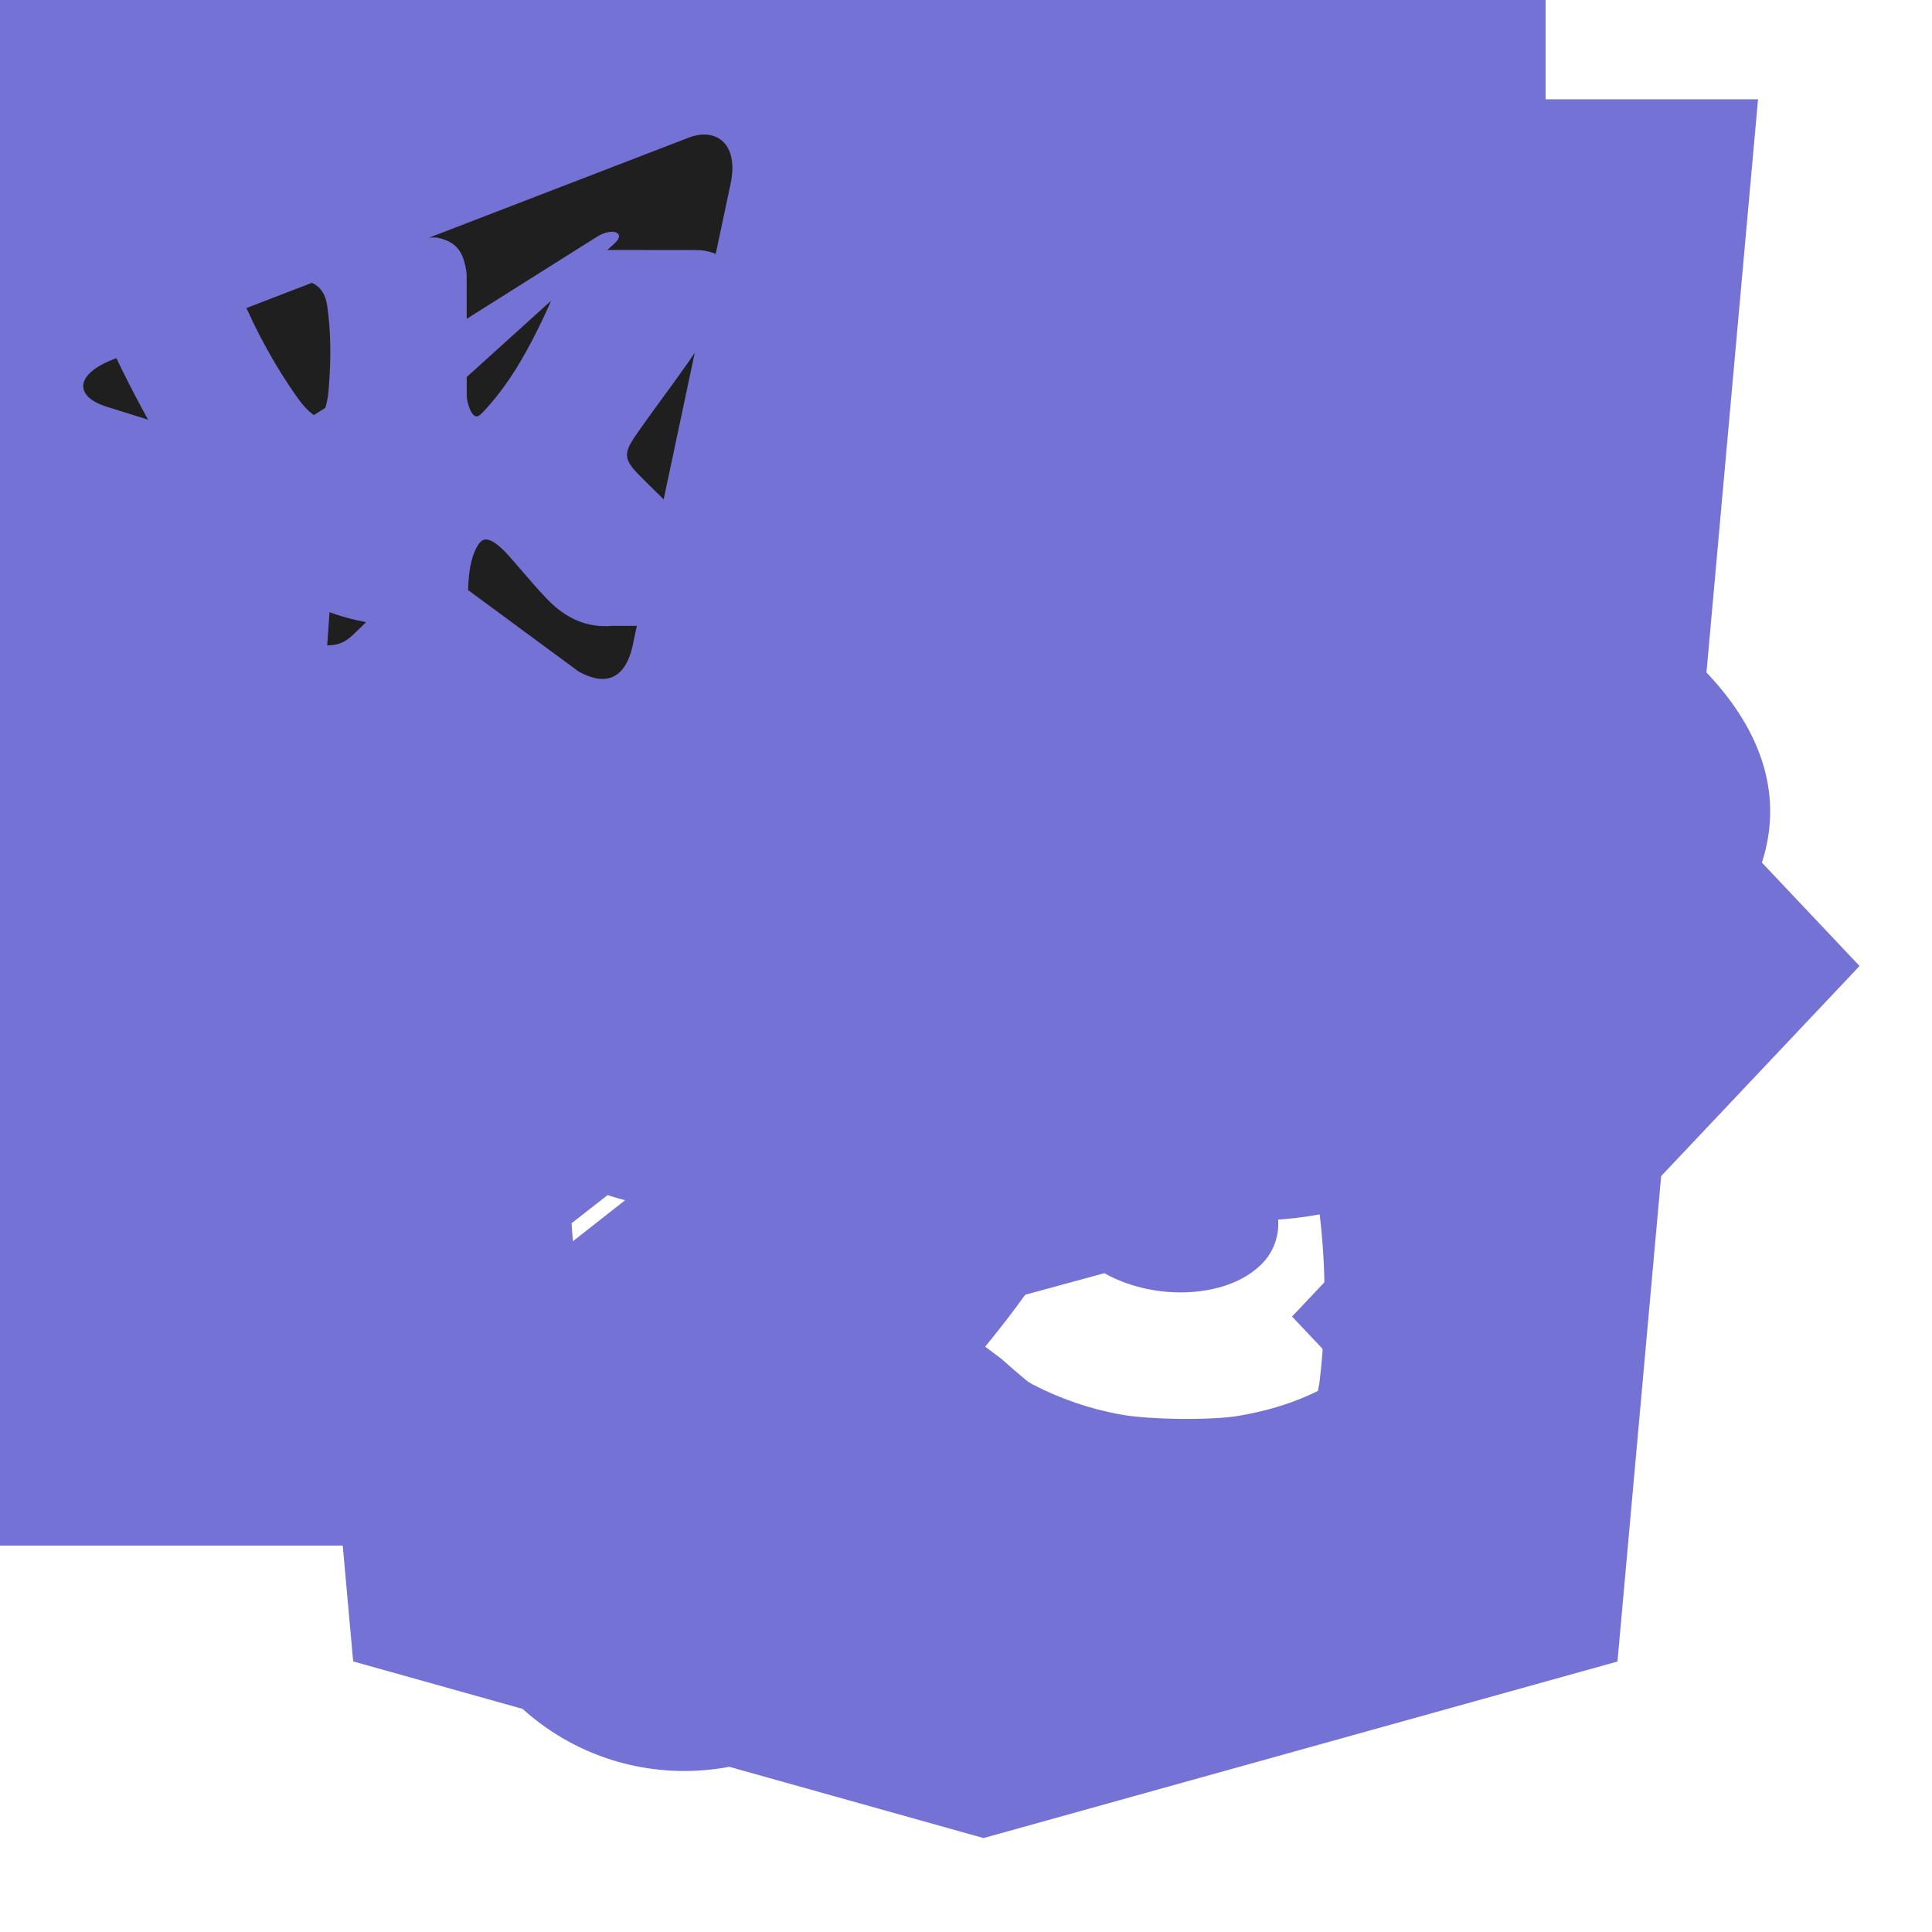
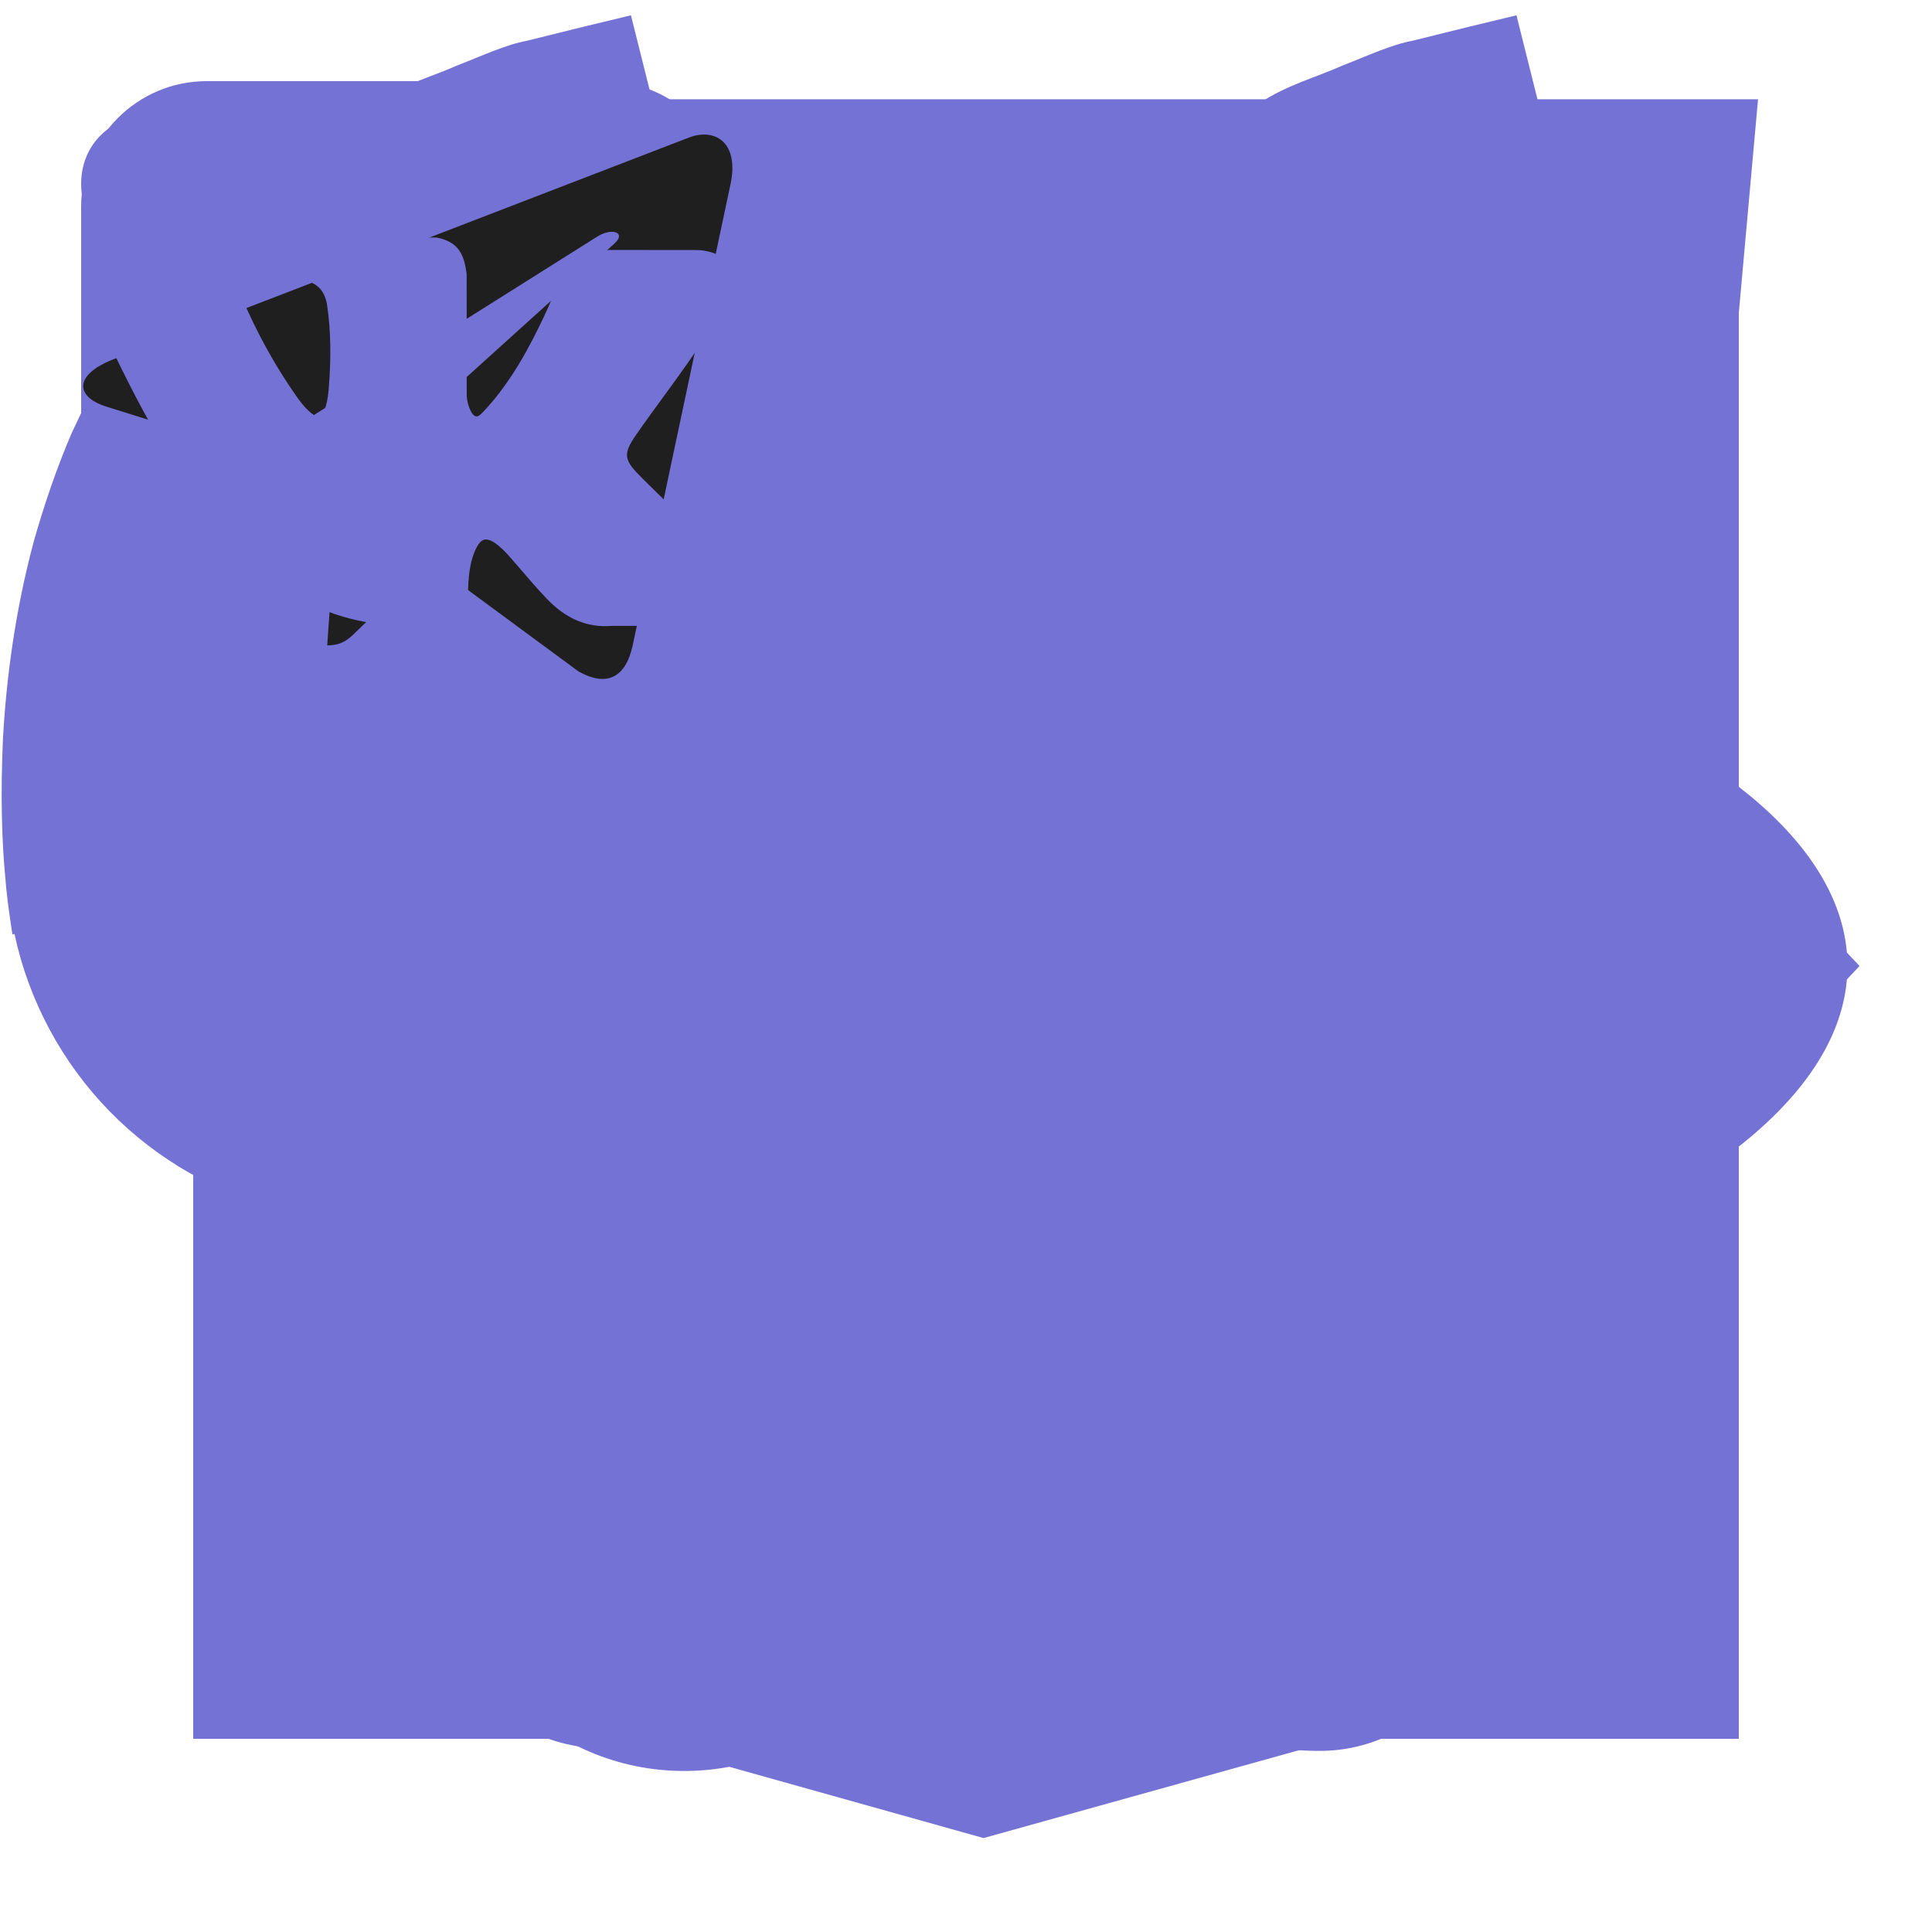
<svg xmlns="http://www.w3.org/2000/svg" width="50" height="50" viewBox="0 0 50 50" fill="none">
  <g id="code">
    <path fill-rule="evenodd" clip-rule="evenodd" d="M18.312 42.065L27.262 6.688L31.438 7.872L22.488 43.312L18.312 42.065Z" fill="#7572D5" />
    <path fill-rule="evenodd" clip-rule="evenodd" d="M13.502 12.688L16.562 15.928L7.995 25L16.562 34.072L13.502 37.312L1.875 25L13.502 12.688Z" fill="#7572D5" />
    <path fill-rule="evenodd" clip-rule="evenodd" d="M36.498 12.688L33.438 15.928L42.005 25L33.438 34.072L36.498 37.312L48.125 25L36.498 12.688Z" fill="#7572D5" />
  </g>
  <g id="css">
    <path d="M38.051 10.844L12.946 10.838L13.351 15.755L32.638 15.758L32.152 20.85H19.503L19.961 25.674H31.736L31.039 32.281L25.497 33.789L19.866 32.27L19.508 28.313H14.536L15.088 35.541L25.497 38.734L35.731 35.865L38.049 10.845L38.051 10.844ZM5.498 2.569H45.498L41.86 43L25.454 47.569L9.14 42.997L5.498 2.569Z" fill="#7572D5" />
  </g>
  <g id="figma">
    <path d="M17.708 4.167C14.257 4.167 11.458 6.965 11.458 10.417C11.458 13.868 14.257 16.667 17.708 16.667H32.292C35.743 16.667 38.542 13.868 38.542 10.417C38.542 6.965 35.743 4.167 32.292 4.167H17.708Z" fill="#7572D5" />
    <path d="M32.292 18.75C28.84 18.75 26.042 21.548 26.042 25C26.042 28.452 28.84 31.25 32.292 31.25C35.744 31.25 38.542 28.452 38.542 25C38.542 21.548 35.744 18.75 32.292 18.75Z" fill="#7572D5" />
    <path d="M11.458 25C11.458 21.548 14.257 18.75 17.708 18.75H23.958V31.25H17.708C14.257 31.25 11.458 28.452 11.458 25Z" fill="#7572D5" />
    <path d="M17.708 33.333C14.257 33.333 11.458 36.132 11.458 39.583C11.458 43.035 14.257 45.833 17.708 45.833C21.16 45.833 23.958 43.035 23.958 39.583V33.333H17.708Z" fill="#7572D5" />
  </g>
+   <g id="styled">
+     <path d="M37.259 6.25L36.989 7.65C36.571 10.302 36.722 11.061 37.868 12.045L38.975 12.955L37.829 18.03C37.144 21.059 36.304 23.597 35.771 24.431C35.313 25.15 34.78 26.21 34.664 26.779C34.473 27.459 33.825 28.143 32.833 28.748C31.958 29.242 30.238 30.566 29.02 31.629C28.047 32.499 27.377 33.033 27.013 33.262L25.823 34.196C25.442 34.805 25.225 35.295 25.142 35.667C25.059 36.05 25.106 36.304 25.229 36.49C25.348 36.669 25.553 36.795 25.834 36.874C26.167 36.951 26.51 36.979 26.851 36.956C27.622 36.904 28.386 36.769 29.128 36.555C29.381 36.487 29.579 36.422 29.752 36.365C30.019 36.039 30.635 35.424 31.727 34.353C34.625 31.515 35.731 29.961 34.589 30.38C34.167 30.53 34.358 30.151 35.082 29.392C36.61 27.914 37.486 25.68 39.317 18.675C40.766 13.144 40.766 13.066 41.833 13.066C42.334 13.066 43.75 13.152 43.75 13.152V6.25H40.499H37.259ZM24.422 18.081C23.369 18.073 21.106 19.666 14.33 25.161C14.038 25.852 14.013 26.328 14.146 26.636C14.233 26.847 14.392 26.994 14.611 27.101C14.828 27.209 15.109 27.273 15.419 27.298C16.035 27.352 16.763 27.255 17.35 27.141L17.747 27.051C17.883 26.87 18.061 26.725 18.266 26.629C18.684 26.4 20.439 24.81 22.194 23.106C25.283 19.999 26.007 18.596 24.75 18.142C24.646 18.101 24.533 18.08 24.422 18.081ZM32.336 20.239C31.41 20.264 29.741 21.331 26.883 23.597C25.449 24.753 24.541 25.376 24.054 25.505L22.165 26.987C21.455 28.275 21.351 29.074 21.538 29.514C21.585 29.622 21.653 29.721 21.739 29.803C21.824 29.886 21.925 29.95 22.036 29.994C22.311 30.102 22.605 30.156 22.901 30.155C23.608 30.147 24.311 30.045 24.991 29.85C25.345 29.756 25.695 29.646 26.04 29.521L26.144 29.478L26.335 29.378C26.696 28.916 27.525 28.046 28.563 27.044C31.842 23.901 33.518 21.667 33.176 20.833C33.021 20.429 32.754 20.225 32.336 20.239ZM23.6 24.105C23.333 24.134 22.735 24.592 21.657 25.53C20.1 26.897 18.403 27.685 17.815 27.334C17.679 27.364 17.542 27.393 17.404 27.42C16.806 27.538 16.06 27.635 15.393 27.581C15.079 27.562 14.771 27.485 14.485 27.355C14.215 27.233 14 27.016 13.88 26.747C13.746 26.425 13.746 26.024 13.898 25.512L11.555 27.423L6.254 31.78V38.842L23.625 25.251C23.622 25.102 23.641 24.953 23.683 24.81C23.816 24.331 23.809 24.087 23.6 24.109V24.105ZM31.075 26.392C30.811 26.392 30.372 26.761 29.669 27.502C28.714 28.515 27.211 29.496 26.415 29.696L26.292 29.761C26.161 29.814 26.029 29.865 25.896 29.911C25.679 29.983 25.398 30.069 25.074 30.155C24.425 30.33 23.618 30.491 22.897 30.473C22.557 30.473 22.221 30.407 21.906 30.28C21.609 30.159 21.372 29.927 21.243 29.636C21.034 29.138 21.117 28.44 21.574 27.448L6.25 39.437V43.75H12.982L27.262 32.61C27.633 32.202 28.191 31.644 28.945 30.946C30.963 29.088 31.421 28.447 31.421 27.499C31.421 26.761 31.338 26.389 31.075 26.389V26.392ZM34.473 33.373L33.251 34.583C32.567 35.227 31.345 36.022 30.509 36.362L30.343 36.433L30.332 36.451L30.296 36.487C30.264 36.512 30.249 36.516 30.224 36.526C29.89 36.652 29.551 36.763 29.208 36.859C28.444 37.08 27.659 37.218 26.865 37.271C26.49 37.295 26.113 37.262 25.748 37.174C25.431 37.105 25.151 36.921 24.962 36.659C24.789 36.394 24.739 36.039 24.836 35.603C24.913 35.292 25.028 34.991 25.178 34.708L13.656 43.75H28.981L30.811 41.667C33.327 38.753 34.473 36.669 34.473 34.887V33.373Z" fill="#7572D5" />
+   </g>
  <g id="react">
-     <path d="M45.812 21C45.812 18.083 42.688 15.375 37.479 13.5L36.542 13.188V12.771C37.688 7.042 36.854 2.771 34.25 1.208C31.646 -0.354 27.792 1.104 23.625 4.75L23 5.375L22.792 5.167H22.583C18.312 1.208 14.146 -0.146 11.542 1.312C8.938 2.771 8.208 6.833 9.25 12.146C9.36 12.484 9.43 12.833 9.458 13.188L8.312 13.604C3.208 15.375 0.188 18.083 0.188 21C0.188 23.917 3.521 26.833 8.729 28.708L9.458 28.917C9.33 29.285 9.259 29.672 9.25 30.062C8.208 35.271 9.146 39.229 11.542 40.688C13.938 42.146 18.312 40.792 22.479 37.146L23.104 36.625L23.938 37.458C26.854 39.958 29.771 41.312 32.062 41.312C32.871 41.331 33.667 41.114 34.354 40.688C36.958 39.229 37.896 34.958 36.75 29.542V29.333C36.705 29.162 36.67 28.988 36.646 28.812H36.958C42.479 26.833 45.812 24.021 45.812 21ZM42.792 21C42.792 22.25 40.5 24.438 36.021 25.896H35.812C35.266 24.22 34.605 22.584 33.833 21C34.562 19.333 35.188 17.667 35.708 16.104L36.542 16.312C40.708 17.771 42.792 19.75 42.792 21ZM25.917 35.167L25.083 34.542C26.276 33.22 27.389 31.829 28.417 30.375L33.729 29.542C33.833 29.75 33.833 29.958 33.938 30.062C34.309 31.949 34.379 33.883 34.146 35.792C33.999 36.705 33.561 37.545 32.896 38.188C31.854 38.812 29.042 37.979 25.917 35.167ZM24.562 30.583L23.104 32.458L21.438 30.583H24.562ZM10.292 16C10.815 17.717 11.477 19.39 12.271 21C11.476 22.646 10.815 24.353 10.292 26.104L9.667 25.896C7.843 25.32 6.145 24.401 4.667 23.188C4.284 22.945 3.956 22.626 3.705 22.249C3.454 21.872 3.284 21.447 3.208 21C3.208 19.75 5.292 17.771 9.25 16.417L10.292 16ZM21.438 11.417L23 9.646L24.562 11.417H21.438ZM32.896 3.812C34.042 4.437 34.667 7.562 33.729 12.146C33.734 12.202 33.727 12.259 33.709 12.313C33.691 12.367 33.663 12.416 33.625 12.458L28.417 11.625C27.389 10.171 26.276 8.78 25.083 7.458L25.708 6.937C29.042 4.021 31.75 3.187 32.896 3.812ZM15.5 14.854L14.667 16.208L13.938 17.562C13.625 16.833 13.417 16.104 13.104 15.271L15.5 14.854ZM13.104 26.729C13.417 26 13.625 25.271 13.938 24.438L14.667 25.792L15.5 27.146L13.104 26.729ZM30.5 21C29.97 22.142 29.379 23.255 28.729 24.333C28.104 25.479 27.375 26.521 26.75 27.562H19.25C18.521 26.417 17.792 25.375 17.271 24.333C16.616 23.258 16.025 22.145 15.5 21C16.005 19.846 16.597 18.732 17.271 17.667C17.869 16.587 18.53 15.544 19.25 14.542C21.746 14.333 24.254 14.333 26.75 14.542C27.479 15.583 28.104 16.625 28.729 17.667C29.403 18.732 29.995 19.846 30.5 21ZM31.333 16.208L30.5 14.854L32.896 15.375C32.664 16.121 32.386 16.851 32.062 17.562L31.333 16.208ZM30.5 27.146L31.333 25.792L32.062 24.333L33 26.729L30.5 27.146ZM20.812 7.354H20.917L17.583 11.521L12.375 12.354C12.271 12.042 12.271 11.833 12.167 11.521C11.333 7.25 11.958 4.333 13 3.812C13.277 3.631 13.61 3.557 13.938 3.604C15.396 3.604 17.896 4.646 20.708 7.146L20.812 7.354ZM12.167 30.583C12.186 30.262 12.256 29.945 12.375 29.646L17.688 30.375C18.689 31.848 19.803 33.241 21.021 34.542L20.812 34.75L20.604 34.958C19.184 36.274 17.521 37.3 15.708 37.979C15.311 38.187 14.875 38.313 14.428 38.349C13.98 38.385 13.53 38.33 13.104 38.188C11.958 37.562 11.333 34.75 12.167 30.583Z" fill="#7572D5" />
-     <path d="M23 16.417C22.089 16.396 21.193 16.647 20.426 17.138C19.659 17.629 19.055 18.337 18.692 19.173C18.329 20.008 18.223 20.933 18.388 21.828C18.553 22.724 18.981 23.551 19.618 24.202C20.255 24.854 21.071 25.301 21.963 25.486C22.855 25.672 23.781 25.587 24.625 25.243C25.468 24.9 26.191 24.313 26.699 23.557C27.207 22.801 27.479 21.911 27.479 21C27.48 19.802 27.011 18.652 26.174 17.795C25.337 16.939 24.197 16.444 23 16.417Z" fill="#7572D5" />
-   </g>
-   <g id="styled">
-     <path d="M31.259 0.25L30.989 1.65C30.571 4.302 30.722 5.061 31.868 6.045L32.975 6.955L31.829 12.03C31.144 15.059 30.304 17.597 29.771 18.431C29.313 19.15 28.78 20.21 28.664 20.779C28.473 21.459 27.825 22.143 26.833 22.748C25.958 23.242 24.238 24.566 23.02 25.629C22.047 26.499 21.377 27.033 21.013 27.262L19.823 28.196C19.442 28.805 19.225 29.295 19.142 29.667C19.059 30.05 19.106 30.304 19.229 30.491C19.348 30.669 19.553 30.795 19.834 30.874C20.167 30.951 20.51 30.979 20.851 30.956C21.622 30.904 22.386 30.769 23.128 30.555C23.381 30.487 23.579 30.422 23.752 30.365C24.019 30.04 24.635 29.424 25.727 28.354C28.625 25.515 29.731 23.961 28.588 24.38C28.167 24.53 28.358 24.151 29.082 23.392C30.61 21.914 31.486 19.68 33.317 12.675C34.766 7.144 34.766 7.066 35.833 7.066C36.334 7.066 37.75 7.151 37.75 7.151V0.25H34.499H31.259ZM18.422 12.081C17.369 12.073 15.106 13.666 8.33 19.161C8.038 19.852 8.013 20.328 8.146 20.636C8.233 20.847 8.392 20.994 8.611 21.101C8.828 21.209 9.109 21.273 9.419 21.298C10.035 21.352 10.763 21.255 11.35 21.141L11.747 21.051C11.883 20.87 12.061 20.725 12.266 20.629C12.684 20.4 14.439 18.81 16.194 17.106C19.283 13.999 20.007 12.596 18.75 12.142C18.646 12.101 18.533 12.08 18.422 12.081ZM26.336 14.239C25.41 14.264 23.741 15.331 20.883 17.597C19.449 18.753 18.541 19.376 18.054 19.505L16.165 20.987C15.455 22.275 15.351 23.074 15.538 23.514C15.585 23.622 15.653 23.721 15.739 23.803C15.824 23.886 15.925 23.95 16.036 23.994C16.311 24.102 16.605 24.156 16.901 24.155C17.608 24.147 18.311 24.045 18.991 23.85C19.345 23.756 19.695 23.646 20.04 23.521L20.144 23.478L20.335 23.378C20.696 22.916 21.525 22.046 22.563 21.044C25.842 17.901 27.518 15.667 27.176 14.833C27.021 14.429 26.754 14.225 26.336 14.239ZM17.6 18.105C17.333 18.134 16.735 18.592 15.657 19.53C14.1 20.897 12.403 21.685 11.815 21.334C11.679 21.364 11.542 21.393 11.405 21.42C10.806 21.538 10.06 21.635 9.393 21.581C9.079 21.562 8.771 21.485 8.485 21.355C8.215 21.233 8 21.016 7.88 20.747C7.746 20.425 7.746 20.024 7.898 19.512L5.555 21.423L0.254 25.78V32.842L17.625 19.251C17.622 19.102 17.641 18.953 17.683 18.81C17.816 18.331 17.809 18.087 17.6 18.109V18.105ZM25.075 20.392C24.811 20.392 24.372 20.761 23.669 21.502C22.714 22.515 21.211 23.496 20.415 23.696L20.292 23.761C20.161 23.814 20.029 23.865 19.896 23.911C19.679 23.983 19.398 24.069 19.074 24.155C18.425 24.33 17.618 24.491 16.897 24.473C16.557 24.473 16.221 24.407 15.906 24.28C15.609 24.159 15.372 23.927 15.243 23.636C15.034 23.138 15.117 22.44 15.574 21.448L0.25 33.437V37.75H6.982L21.262 26.61C21.633 26.202 22.191 25.644 22.945 24.946C24.963 23.088 25.421 22.447 25.421 21.499C25.421 20.761 25.338 20.389 25.075 20.389V20.392ZM28.473 27.373L27.251 28.583C26.567 29.227 25.345 30.022 24.509 30.362L24.343 30.433L24.332 30.451L24.296 30.487C24.264 30.512 24.249 30.516 24.224 30.526C23.89 30.652 23.551 30.763 23.208 30.859C22.444 31.08 21.659 31.218 20.865 31.271C20.49 31.295 20.113 31.262 19.748 31.174C19.431 31.105 19.151 30.921 18.962 30.659C18.789 30.394 18.739 30.04 18.836 29.603C18.913 29.292 19.028 28.991 19.178 28.708L7.656 37.75H22.981L24.811 35.667C27.327 32.753 28.473 30.669 28.473 28.887V27.373Z" fill="#7572D5" />
+     <path d="M47.812 25C47.812 22.083 44.688 19.375 39.479 17.5L38.542 17.188V16.771C39.688 11.042 38.854 6.771 36.25 5.208C33.646 3.646 29.792 5.104 25.625 8.75L25 9.375L24.792 9.167H24.583C20.312 5.208 16.146 3.854 13.542 5.312C10.938 6.771 10.208 10.833 11.25 16.146C11.36 16.484 11.43 16.833 11.458 17.188L10.312 17.604C5.208 19.375 2.188 22.083 2.188 25C2.188 27.917 5.521 30.833 10.729 32.708L11.458 32.917C11.33 33.285 11.259 33.672 11.25 34.062C10.208 39.271 11.146 43.229 13.542 44.688C15.938 46.146 20.312 44.792 24.479 41.146L25.104 40.625L25.938 41.458C28.854 43.958 31.771 45.312 34.062 45.312C34.871 45.331 35.667 45.114 36.354 44.688C38.958 43.229 39.896 38.958 38.75 33.542V33.333C38.705 33.162 38.67 32.988 38.646 32.812H38.958C44.479 30.833 47.812 28.021 47.812 25ZM44.792 25C44.792 26.25 42.5 28.438 38.021 29.896H37.812C37.266 28.22 36.605 26.584 35.833 25C36.562 23.333 37.188 21.667 37.708 20.104L38.542 20.312C42.708 21.771 44.792 23.75 44.792 25ZM27.917 39.167L27.083 38.542C28.276 37.22 29.389 35.829 30.417 34.375L35.729 33.542C35.833 33.75 35.833 33.958 35.938 34.062C36.309 35.949 36.379 37.883 36.146 39.792C35.999 40.705 35.561 41.545 34.896 42.188C33.854 42.812 31.042 41.979 27.917 39.167ZM26.562 34.583L25.104 36.458L23.438 34.583H26.562ZM12.292 20C12.815 21.717 13.477 23.39 14.271 25C13.476 26.646 12.815 28.353 12.292 30.104L11.667 29.896C9.843 29.32 8.145 28.401 6.667 27.188C6.284 26.945 5.956 26.626 5.705 26.249C5.454 25.872 5.284 25.447 5.208 25C5.208 23.75 7.292 21.771 11.25 20.417L12.292 20ZM23.438 15.417L25 13.646L26.562 15.417H23.438ZM34.896 7.812C36.042 8.437 36.667 11.562 35.729 16.146C35.734 16.202 35.727 16.259 35.709 16.313C35.691 16.366 35.663 16.416 35.625 16.458L30.417 15.625C29.389 14.171 28.276 12.78 27.083 11.458L27.708 10.938C31.042 8.021 33.75 7.187 34.896 7.812ZM17.5 18.854L16.667 20.208L15.938 21.562C15.625 20.833 15.417 20.104 15.104 19.271L17.5 18.854ZM15.104 30.729C15.417 30 15.625 29.271 15.938 28.438L16.667 29.792L17.5 31.146L15.104 30.729ZM32.5 25C31.97 26.142 31.379 27.255 30.729 28.333C30.104 29.479 29.375 30.521 28.75 31.562H21.25C20.521 30.417 19.792 29.375 19.271 28.333C18.616 27.258 18.025 26.145 17.5 25C18.005 23.846 18.597 22.732 19.271 21.667C19.869 20.587 20.53 19.544 21.25 18.542C23.746 18.333 26.254 18.333 28.75 18.542C29.479 19.583 30.104 20.625 30.729 21.667C31.403 22.732 31.995 23.846 32.5 25ZM33.333 20.208L32.5 18.854L34.896 19.375C34.664 20.121 34.386 20.851 34.062 21.562L33.333 20.208ZM32.5 31.146L33.333 29.792L34.062 28.333L35 30.729L32.5 31.146ZM22.812 11.354H22.917L19.583 15.521L14.375 16.354C14.271 16.042 14.271 15.833 14.167 15.521C13.333 11.25 13.958 8.333 15 7.812C15.277 7.631 15.61 7.557 15.938 7.604C17.396 7.604 19.896 8.646 22.708 11.146L22.812 11.354ZM14.167 34.583C14.186 34.262 14.256 33.945 14.375 33.646L19.688 34.375C20.689 35.848 21.803 37.241 23.021 38.542L22.812 38.75L22.604 38.958C21.184 40.274 19.521 41.3 17.708 41.979C17.311 42.187 16.875 42.313 16.427 42.349C15.98 42.385 15.53 42.33 15.104 42.188C13.958 41.562 13.333 38.75 14.167 34.583Z" fill="#7572D5" />
+     <path d="M25 20.417C24.089 20.396 23.193 20.647 22.426 21.138C21.659 21.629 21.055 22.337 20.692 23.173C20.329 24.008 20.223 24.933 20.388 25.828C20.553 26.724 20.981 27.551 21.618 28.202C22.255 28.854 23.071 29.301 23.963 29.486C24.855 29.672 25.781 29.587 26.625 29.243C27.468 28.9 28.191 28.313 28.699 27.557C29.207 26.801 29.479 25.911 29.479 25C29.48 23.802 29.011 22.652 28.174 21.795C27.337 20.939 26.197 20.444 25 20.417Z" fill="#7572D5" />
  </g>
  <g id="typeScript">
-     <path d="M0 20V40H40V0H0V20ZM32.235 18.407C33.252 18.66 34.025 19.112 34.737 19.848C35.105 20.242 35.652 20.958 35.695 21.132C35.708 21.182 33.968 22.348 32.915 23.003C32.877 23.028 32.723 22.863 32.553 22.61C32.037 21.86 31.498 21.537 30.673 21.48C29.46 21.397 28.68 22.032 28.687 23.092C28.676 23.352 28.734 23.611 28.857 23.842C29.123 24.393 29.62 24.725 31.173 25.397C34.038 26.63 35.263 27.442 36.025 28.597C36.875 29.885 37.067 31.943 36.488 33.473C35.855 35.137 34.28 36.267 32.063 36.64C31.378 36.762 29.753 36.743 29.017 36.61C27.41 36.323 25.887 35.53 24.947 34.488C24.578 34.083 23.86 33.022 23.905 32.947C23.923 32.92 24.088 32.818 24.272 32.712C24.452 32.61 25.123 32.222 25.758 31.853L26.908 31.187L27.15 31.543C27.487 32.057 28.222 32.762 28.667 32.997C29.943 33.67 31.695 33.575 32.558 32.8C32.732 32.654 32.869 32.469 32.96 32.261C33.05 32.053 33.092 31.827 33.08 31.6C33.08 31.137 33.022 30.933 32.78 30.583C32.47 30.14 31.835 29.767 30.032 28.983C27.968 28.095 27.08 27.543 26.267 26.667C25.759 26.088 25.384 25.405 25.168 24.667C25.017 24.102 24.978 22.685 25.098 22.115C25.523 20.12 27.028 18.732 29.2 18.318C29.905 18.185 31.543 18.235 32.235 18.407ZM22.845 20.077L22.858 21.715H17.65V36.508H13.967V21.715H8.763V20.108C8.763 19.218 8.782 18.475 8.807 18.458C8.827 18.432 11.995 18.418 15.835 18.425L22.827 18.445L22.845 20.077Z" fill="#7572D5" />
+     <path d="M5 25V45H45V5H5V25ZM37.235 23.407C38.252 23.66 39.025 24.112 39.737 24.848C40.105 25.242 40.652 25.958 40.695 26.132C40.708 26.182 38.968 27.348 37.915 28.003C37.877 28.028 37.723 27.863 37.553 27.61C37.037 26.86 36.498 26.537 35.673 26.48C34.46 26.397 33.68 27.032 33.687 28.092C33.676 28.352 33.734 28.611 33.857 28.842C34.123 29.393 34.62 29.725 36.173 30.397C39.038 31.63 40.263 32.442 41.025 33.597C41.875 34.885 42.067 36.943 41.488 38.473C40.855 40.137 39.28 41.267 37.063 41.64C36.378 41.762 34.753 41.743 34.017 41.61C32.41 41.323 30.887 40.53 29.947 39.488C29.578 39.083 28.86 38.022 28.905 37.947C28.923 37.92 29.088 37.818 29.272 37.712C29.452 37.61 30.123 37.222 30.758 36.853L31.908 36.187L32.15 36.543C32.487 37.057 33.222 37.762 33.667 37.997C34.943 38.67 36.695 38.575 37.558 37.8C37.732 37.654 37.869 37.469 37.96 37.261C38.05 37.053 38.092 36.827 38.08 36.6C38.08 36.137 38.022 35.933 37.78 35.583C37.47 35.14 36.835 34.767 35.032 33.983C32.968 33.095 32.08 32.543 31.267 31.667C30.759 31.088 30.384 30.405 30.168 29.667C30.017 29.102 29.978 27.685 30.098 27.115C30.523 25.12 32.028 23.732 34.2 23.318C34.905 23.185 36.543 23.235 37.235 23.407ZM27.845 25.077L27.858 26.715H22.65V41.508H18.967V26.715H13.763V25.108C13.763 24.218 13.782 23.475 13.807 23.458C13.827 23.432 16.995 23.418 20.835 23.425L27.827 23.445L27.845 25.077Z" fill="#7572D5" />
  </g>
  <g id="quote">
    <path d="M9.542 12.833C9.077 12.833 8.631 12.904 8.188 12.969C8.331 12.485 8.479 11.994 8.717 11.552C8.954 10.91 9.325 10.354 9.694 9.794C10.002 9.188 10.546 8.777 10.946 8.258C11.365 7.754 11.935 7.419 12.387 7C12.831 6.562 13.412 6.344 13.875 6.035C14.358 5.758 14.779 5.452 15.229 5.306L16.352 4.844L17.34 4.433L16.329 0.396L15.085 0.696C14.688 0.796 14.202 0.913 13.65 1.052C13.085 1.156 12.483 1.442 11.812 1.702C11.15 1.998 10.383 2.198 9.671 2.673C8.954 3.127 8.127 3.506 7.398 4.115C6.692 4.742 5.84 5.285 5.21 6.083C4.523 6.829 3.844 7.612 3.317 8.504C2.706 9.354 2.292 10.287 1.854 11.21C1.458 12.133 1.14 13.077 0.879 13.994C0.385 15.831 0.165 17.577 0.079 19.071C0.008 20.567 0.05 21.81 0.137 22.71C0.169 23.135 0.227 23.548 0.269 23.833L0.321 24.183L0.375 24.171C0.746 25.902 1.599 27.492 2.835 28.759C4.072 30.025 5.642 30.915 7.364 31.327C9.085 31.738 10.888 31.654 12.564 31.083C14.24 30.512 15.72 29.479 16.832 28.103C17.945 26.726 18.646 25.063 18.853 23.305C19.06 21.547 18.765 19.766 18.002 18.169C17.24 16.571 16.04 15.223 14.543 14.278C13.046 13.334 11.312 12.833 9.542 12.833ZM32.458 12.833C31.994 12.833 31.548 12.904 31.104 12.969C31.248 12.485 31.396 11.994 31.633 11.552C31.871 10.91 32.242 10.354 32.61 9.794C32.919 9.188 33.462 8.777 33.862 8.258C34.281 7.754 34.852 7.419 35.304 7C35.748 6.562 36.329 6.344 36.792 6.035C37.275 5.758 37.696 5.452 38.146 5.306L39.269 4.844L40.256 4.433L39.246 0.396L38.002 0.696C37.604 0.796 37.119 0.913 36.567 1.052C36.002 1.156 35.4 1.442 34.729 1.702C34.069 2 33.3 2.198 32.587 2.675C31.871 3.129 31.044 3.508 30.315 4.117C29.608 4.744 28.756 5.287 28.127 6.083C27.44 6.829 26.76 7.612 26.233 8.504C25.623 9.354 25.208 10.287 24.771 11.21C24.375 12.133 24.056 13.077 23.796 13.994C23.302 15.831 23.081 17.577 22.996 19.071C22.925 20.567 22.967 21.81 23.054 22.71C23.085 23.135 23.144 23.548 23.185 23.833L23.238 24.183L23.292 24.171C23.662 25.902 24.515 27.492 25.752 28.759C26.989 30.025 28.559 30.915 30.28 31.327C32.002 31.738 33.805 31.654 35.481 31.083C37.156 30.512 38.636 29.479 39.749 28.103C40.862 26.726 41.563 25.063 41.77 23.305C41.977 21.547 41.682 19.766 40.919 18.169C40.156 16.571 38.957 15.223 37.46 14.278C35.962 13.334 34.228 12.833 32.458 12.833Z" fill="#7572D5" />
  </g>
  <g id="instagram">
    <path d="M15.652 2.1H5.348C3.557 2.1 2.1 3.556 2.1 5.347V8.778V15.653C2.1 17.444 3.557 18.9 5.348 18.9H15.652C17.443 18.9 18.9 17.444 18.9 15.653V8.771V5.341C18.893 3.556 17.437 2.1 15.652 2.1ZM16.583 4.035H16.957V4.403V6.882L14.116 6.889L14.109 4.042L16.583 4.035ZM8.098 8.771C8.636 8.03 9.509 7.538 10.493 7.538C11.478 7.538 12.351 8.024 12.889 8.771C13.243 9.257 13.447 9.854 13.447 10.497C13.447 12.124 12.121 13.455 10.487 13.455C8.853 13.455 7.54 12.124 7.54 10.497C7.54 9.854 7.75 9.257 8.098 8.771ZM17.259 15.646C17.259 16.532 16.538 17.253 15.652 17.253H5.348C4.463 17.253 3.741 16.532 3.741 15.646V8.771H6.247C6.031 9.303 5.906 9.887 5.906 10.497C5.906 13.029 7.967 15.089 10.5 15.089C13.033 15.089 15.094 13.029 15.094 10.497C15.094 9.887 14.969 9.303 14.752 8.771H17.259V15.646Z" fill="#7572D5" />
  </g>
  <g id="linkedin">
    <path d="M5.806 7.886H2.533V18.363H5.806V7.886Z" fill="#7572D5" />
    <path d="M4.101 2.94C2.894 2.94 2.1 3.721 2.1 4.757C2.1 5.774 2.868 6.574 4.055 6.574H4.081C5.314 6.574 6.082 5.768 6.075 4.757C6.049 3.721 5.308 2.94 4.101 2.94Z" fill="#7572D5" />
    <path d="M14.748 7.788C12.871 7.788 11.697 8.811 11.481 9.533V7.886H7.801C7.847 8.759 7.801 18.363 7.801 18.363H11.481V12.701C11.481 12.38 11.468 12.065 11.559 11.842C11.809 11.212 12.353 10.556 13.331 10.556C14.61 10.556 15.187 11.527 15.187 12.944V18.363H18.9V12.537C18.9 9.297 17.076 7.788 14.748 7.788Z" fill="#7572D5" />
  </g>
  <g id="telegram">
    <path d="M18.906 4.764L16.37 16.721C16.179 17.564 15.68 17.774 14.972 17.377L11.108 14.53L9.245 16.323C9.038 16.53 8.866 16.702 8.468 16.702L8.746 12.768L15.905 6.299C16.217 6.022 15.838 5.867 15.422 6.145L6.571 11.719L2.76 10.526C1.932 10.267 1.917 9.697 2.933 9.299L17.837 3.557C18.527 3.299 19.131 3.71 18.906 4.764Z" fill="#1F1F20" />
  </g>
  <g id="vk">
    <path d="M18.17 13.994C17.804 13.539 17.388 13.131 16.986 12.737C16.843 12.597 16.695 12.452 16.553 12.308C16.144 11.893 16.129 11.738 16.453 11.267C16.677 10.942 16.915 10.617 17.144 10.303C17.353 10.018 17.568 9.724 17.775 9.428L17.817 9.367C18.212 8.801 18.62 8.216 18.837 7.51C18.894 7.324 18.953 7.05 18.817 6.82C18.682 6.591 18.419 6.522 18.234 6.489C18.142 6.473 18.051 6.471 17.966 6.471L15.381 6.469L15.36 6.468C14.969 6.468 14.705 6.659 14.554 7.052C14.41 7.427 14.252 7.827 14.071 8.207C13.712 8.963 13.255 9.834 12.595 10.561L12.567 10.592C12.489 10.679 12.4 10.777 12.336 10.777C12.326 10.777 12.315 10.775 12.303 10.771C12.166 10.716 12.074 10.373 12.079 10.213C12.079 10.211 12.079 10.209 12.079 10.206L12.077 7.111C12.077 7.1 12.076 7.089 12.075 7.078C12.009 6.575 11.863 6.262 11.313 6.15C11.298 6.147 11.283 6.146 11.268 6.146H8.581C8.143 6.146 7.901 6.33 7.675 6.606C7.613 6.68 7.486 6.834 7.549 7.02C7.613 7.209 7.821 7.25 7.889 7.263C8.225 7.329 8.415 7.542 8.468 7.915C8.562 8.561 8.574 9.251 8.505 10.087C8.485 10.319 8.447 10.498 8.385 10.651C8.37 10.687 8.318 10.804 8.266 10.804C8.249 10.804 8.201 10.797 8.112 10.734C7.904 10.586 7.751 10.375 7.574 10.114C6.969 9.228 6.461 8.252 6.021 7.129C5.858 6.716 5.553 6.485 5.163 6.478C4.734 6.471 4.345 6.468 3.974 6.468C3.569 6.468 3.193 6.472 2.826 6.48C2.512 6.486 2.295 6.583 2.181 6.77C2.066 6.957 2.074 7.203 2.203 7.5C3.237 9.883 4.175 11.615 5.243 13.117C5.992 14.168 6.743 14.896 7.607 15.407C8.517 15.946 9.536 16.208 10.724 16.208C10.858 16.208 10.998 16.205 11.138 16.198C11.828 16.163 12.084 15.904 12.116 15.208C12.132 14.852 12.169 14.479 12.338 14.161C12.444 13.961 12.544 13.961 12.576 13.961C12.639 13.961 12.717 13.991 12.801 14.047C12.951 14.148 13.08 14.284 13.186 14.403C13.285 14.516 13.383 14.63 13.482 14.745C13.694 14.991 13.913 15.246 14.143 15.487C14.645 16.016 15.197 16.249 15.832 16.198H18.202C18.207 16.198 18.212 16.198 18.218 16.198C18.454 16.182 18.658 16.046 18.779 15.825C18.928 15.552 18.925 15.204 18.771 14.893C18.596 14.541 18.369 14.241 18.17 13.994Z" fill="#7572D5" />
  </g>
</svg>
